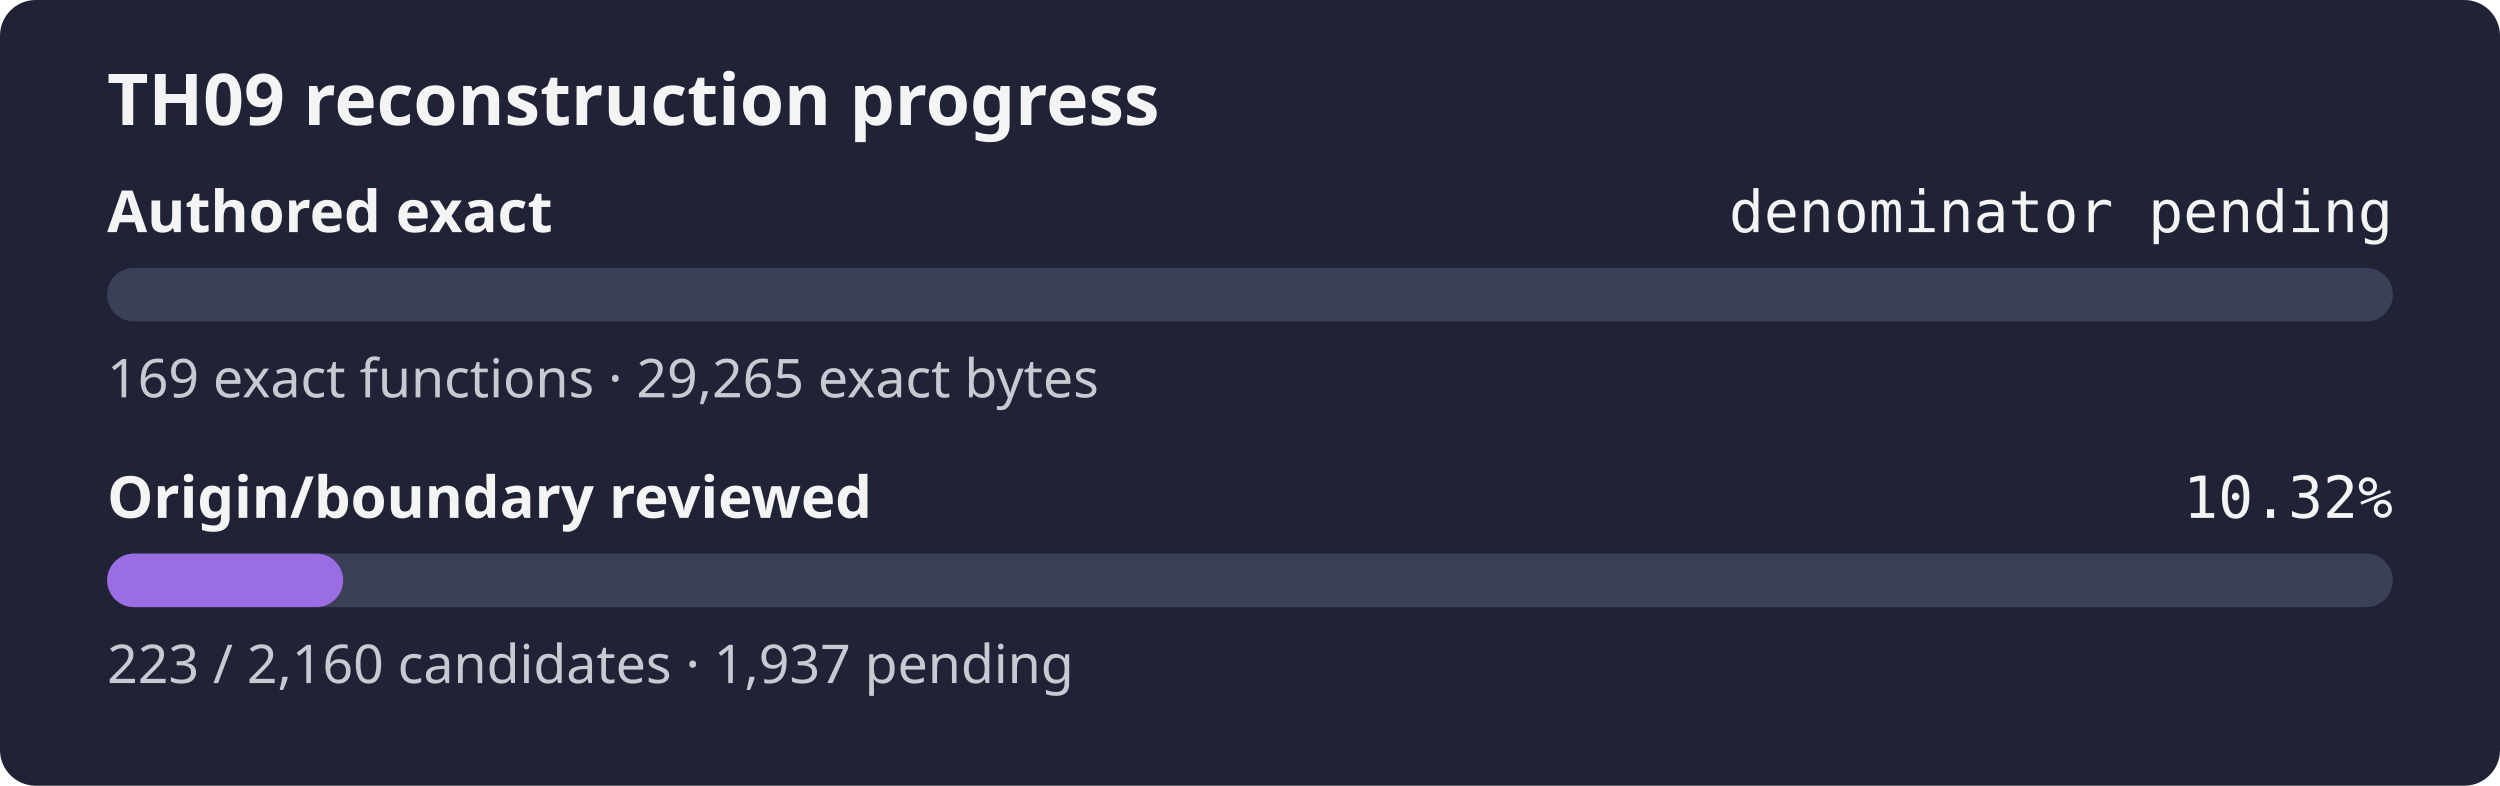
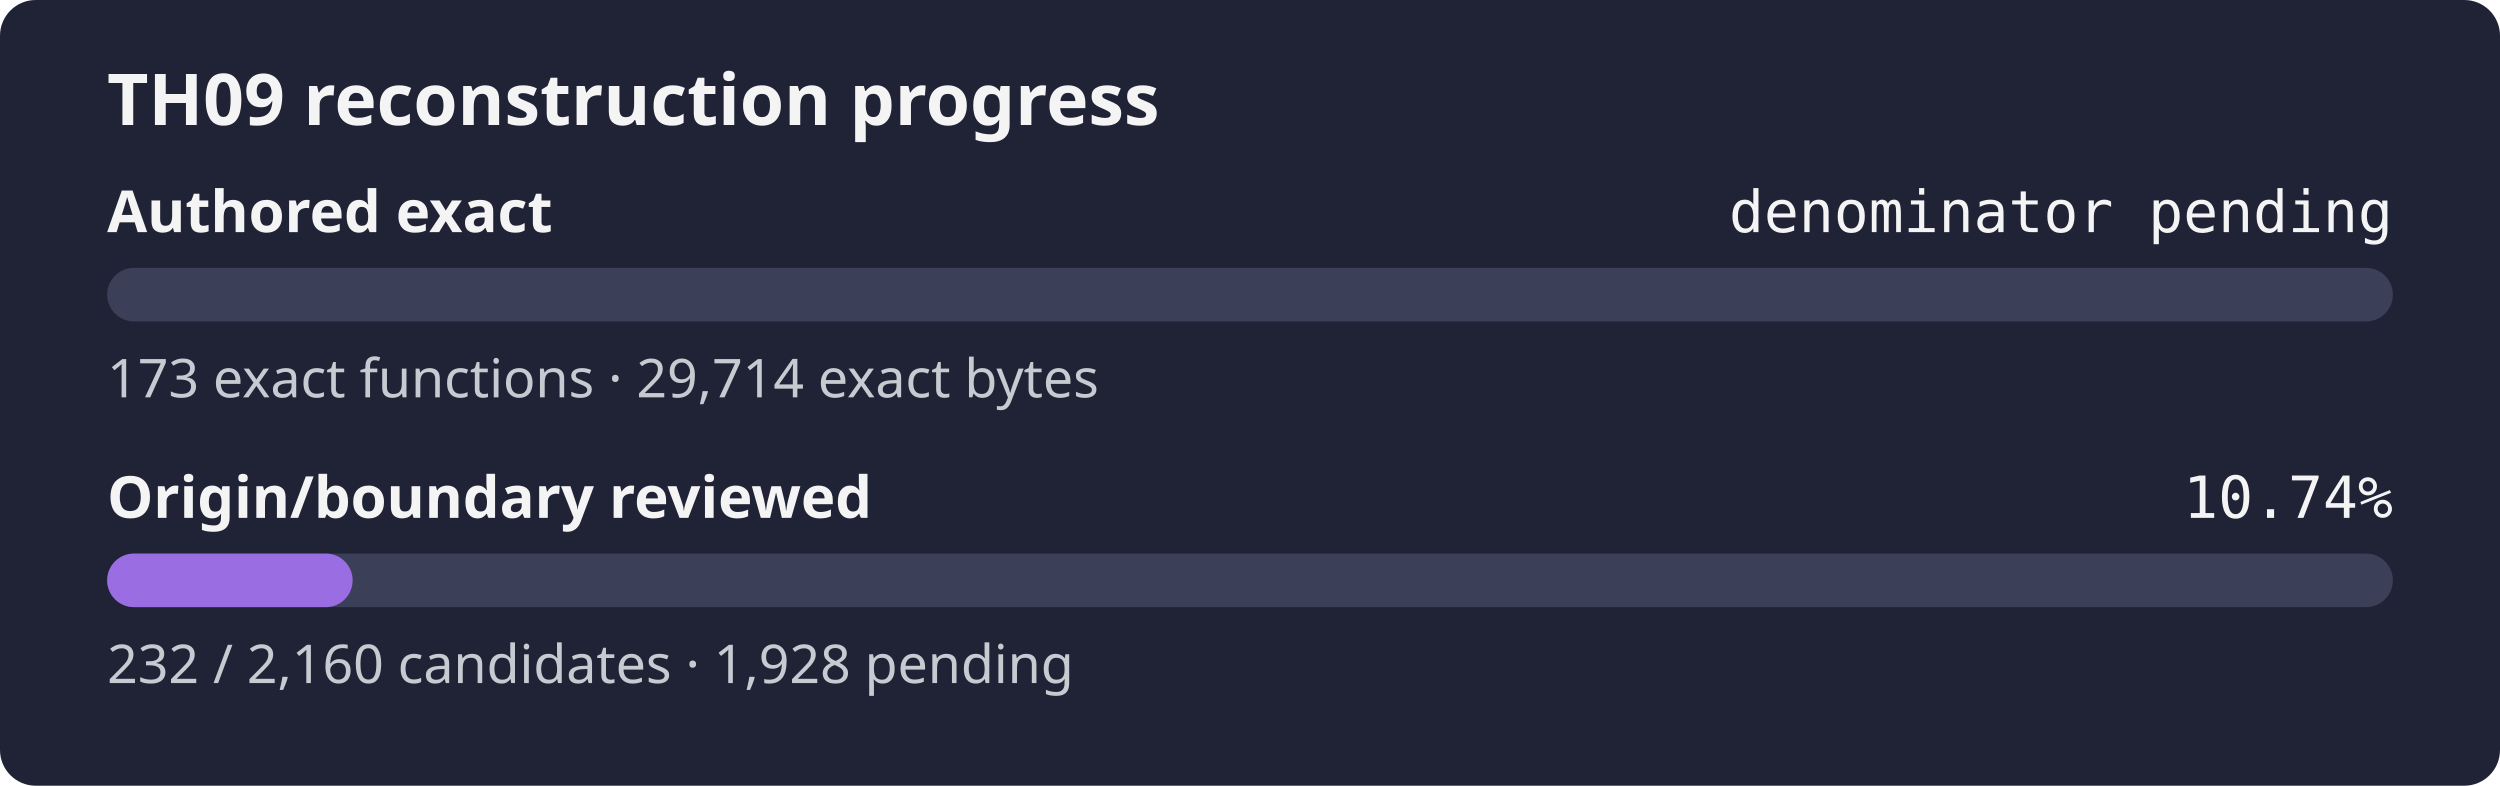
- <svg xmlns="http://www.w3.org/2000/svg" width="560" height="176" role="img" aria-label="TH09 reconstruction progress: authored exact denominator pending, origin review 10.32%">
+ <svg xmlns="http://www.w3.org/2000/svg" width="560" height="176" role="img" aria-label="TH09 reconstruction progress: authored exact denominator pending, origin review 10.74%">
  <rect width="560" height="176" rx="8" fill="#1f2335" />
  <text x="24" y="28" fill="#f4f4f5" font-family="sans-serif" font-size="16" font-weight="600">TH09 reconstruction progress</text>
  <text x="24" y="52" fill="#f4f4f5" font-family="sans-serif" font-size="13" font-weight="600">Authored exact</text>
  <text x="536" y="52" fill="#f4f4f5" text-anchor="end" font-family="monospace" font-size="13">denominator pending</text>
  <rect x="24" y="60" width="512" height="12" rx="6" fill="#3b4058" />
  <rect x="24" y="60" width="0.00" height="12" rx="6" fill="#9b6de3" />
-   <text x="24" y="89" fill="#c8cad2" font-family="sans-serif" font-size="12">169 exact functions · 29,265 exact bytes</text>
+   <text x="24" y="89" fill="#c8cad2" font-family="sans-serif" font-size="12">173 exact functions · 29,714 exact bytes</text>
  <text x="24" y="116" fill="#f4f4f5" font-family="sans-serif" font-size="13" font-weight="600">Origin/boundary reviewed</text>
-   <text x="536" y="116" fill="#f4f4f5" text-anchor="end" font-family="monospace" font-size="13">10.32%</text>
+   <text x="536" y="116" fill="#f4f4f5" text-anchor="end" font-family="monospace" font-size="13">10.74%</text>
  <rect x="24" y="124" width="512" height="12" rx="6" fill="#3b4058" />
-   <rect x="24" y="124" width="52.86" height="12" rx="6" fill="#9b6de3" />
-   <text x="24" y="153" fill="#c8cad2" font-family="sans-serif" font-size="12">223 / 2,160 candidates · 1,937 pending</text>
+   <rect x="24" y="124" width="54.99" height="12" rx="6" fill="#9b6de3" />
+   <text x="24" y="153" fill="#c8cad2" font-family="sans-serif" font-size="12">232 / 2,160 candidates · 1,928 pending</text>
</svg>
